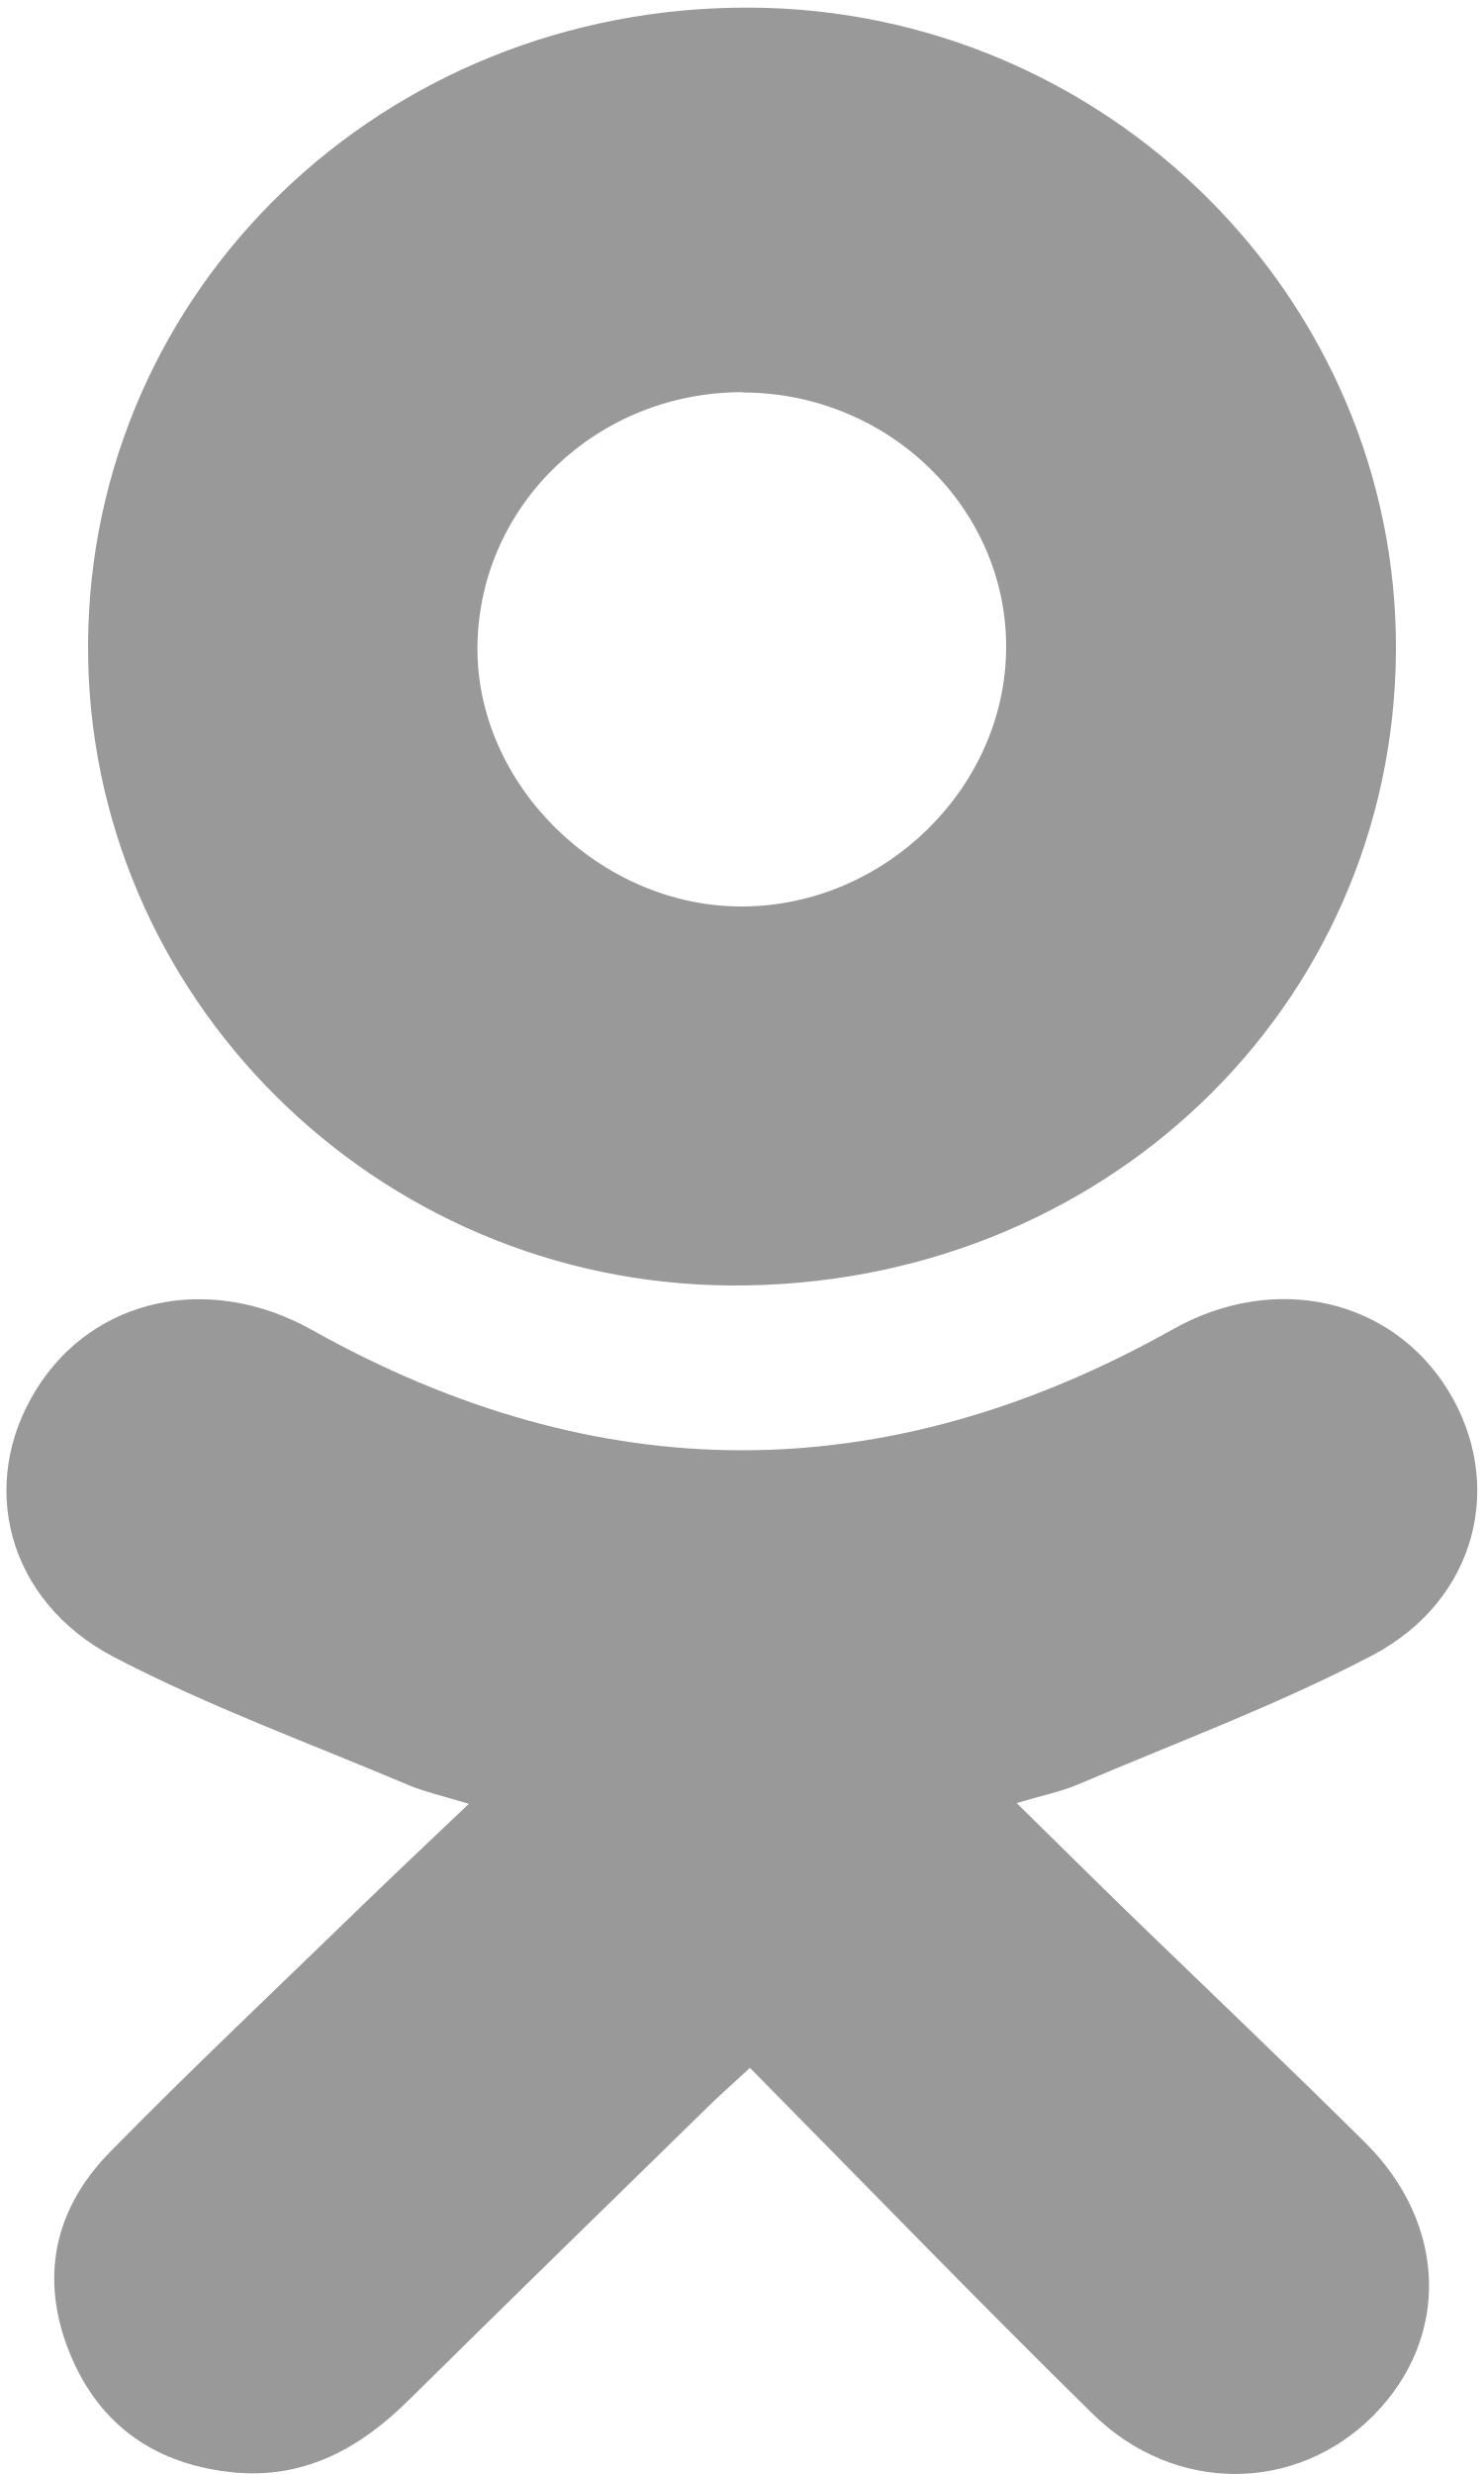
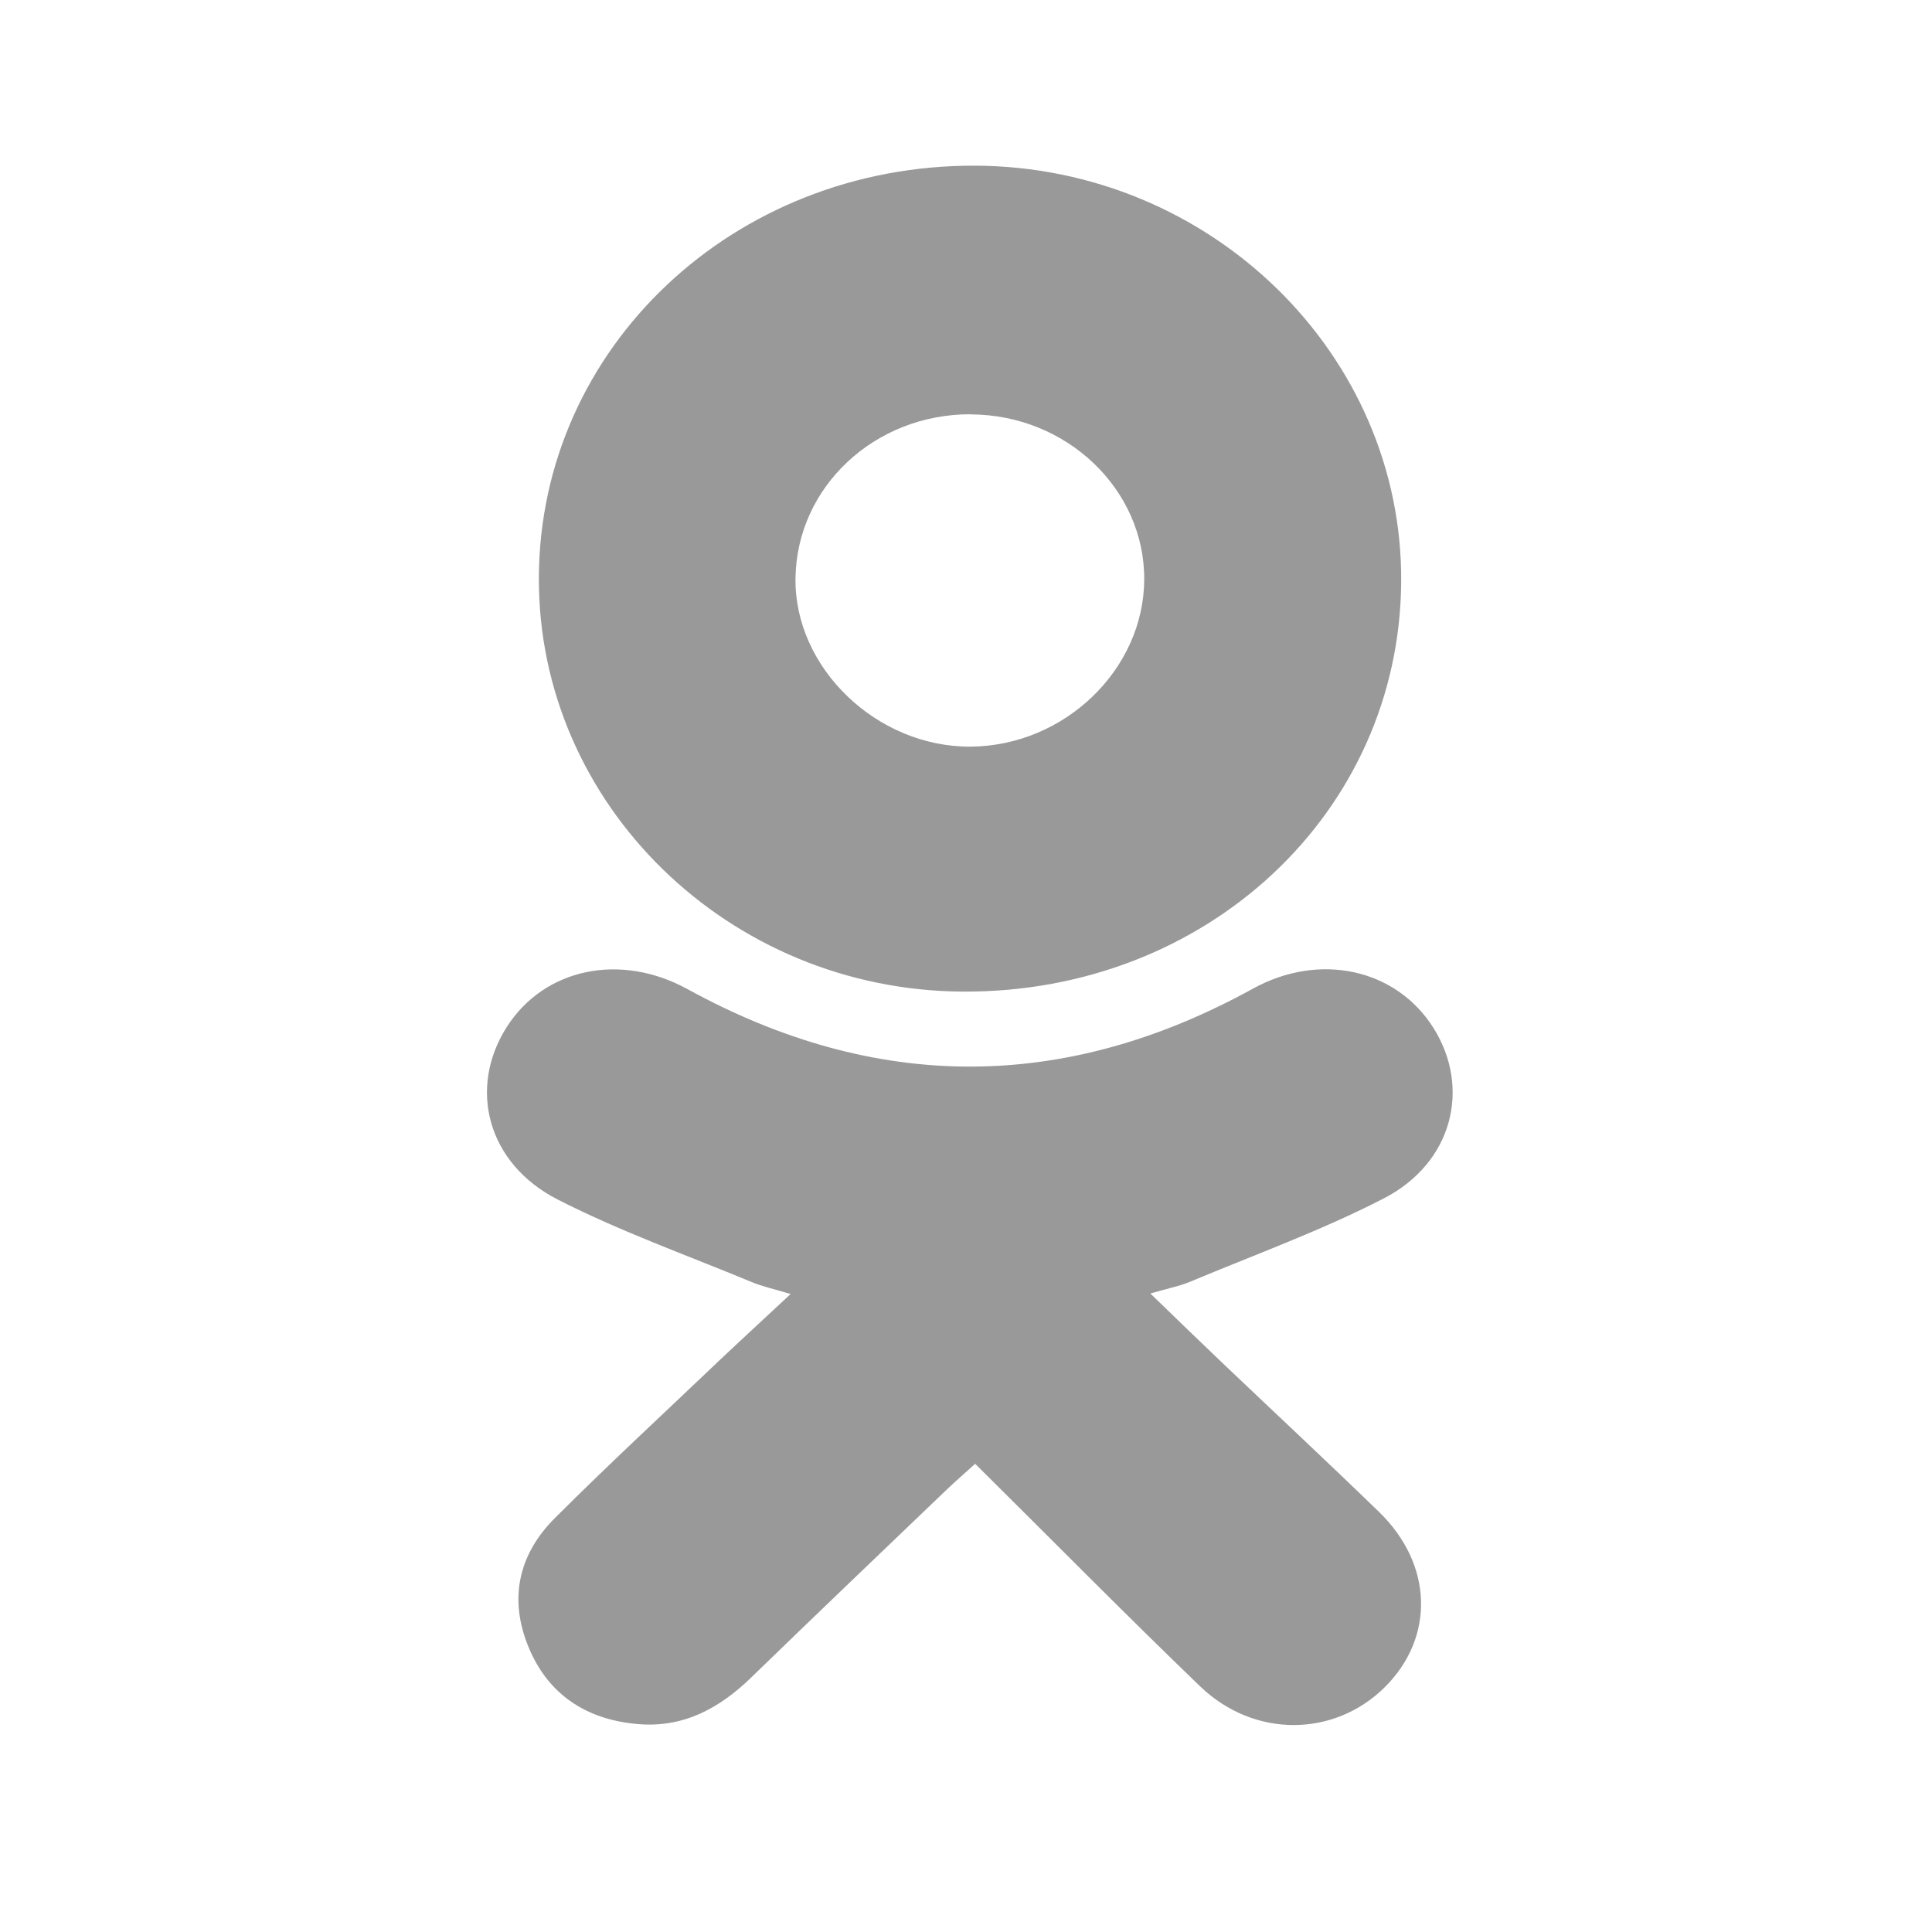
- <svg xmlns="http://www.w3.org/2000/svg" width="15" height="25" viewBox="0 0 15 25">
+ <svg xmlns="http://www.w3.org/2000/svg" width="24" height="24" viewBox="0 0 24 24">
  <g fill="none" fill-rule="evenodd">
-     <path d="M-8-4h32v32H-8z" />
-     <g fill="#999">
-       <path d="M10.276 18.22c.41.402.766.756 1.126 1.106.8.775 1.607 1.542 2.397 2.325.83.824.86 1.97.088 2.753-.78.79-2.013.803-2.844-.013-1.158-1.137-2.286-2.304-3.463-3.495-.198.184-.32.29-.436.405-1.006.984-2.014 1.966-3.015 2.955-.484.478-1.038.79-1.746.73-.8-.072-1.38-.473-1.678-1.207-.307-.755-.16-1.458.41-2.036.833-.848 1.7-1.666 2.554-2.495.33-.32.667-.636 1.07-1.02-.266-.08-.44-.12-.604-.187-.998-.423-2.025-.796-2.983-1.296-1.085-.567-1.38-1.75-.785-2.705.577-.93 1.75-1.18 2.784-.602 2.904 1.625 5.806 1.623 8.707-.007 1.026-.576 2.206-.312 2.78.62.58.945.29 2.12-.766 2.676-.957.502-1.98.88-2.98 1.307-.166.07-.35.107-.618.187" />
-       <path d="M.89 6.517C.905 2.92 3.877.06 7.58.077c3.61.015 6.554 2.95 6.53 6.508-.027 3.605-2.98 6.422-6.715 6.405C3.8 12.973.878 10.064.89 6.517zm6.62-2.554c-1.47-.004-2.663 1.134-2.684 2.56C4.806 7.928 6.07 9.17 7.512 9.16c1.437-.01 2.652-1.204 2.658-2.614.007-1.413-1.192-2.577-2.66-2.58z" />
-     </g>
+     <path d="M0 0h24v24H0z" />
+     <path d="M0 0h24v24H0z" />
+     <path d="M14.29 16.068c.33.32.617.598.908.875.644.613 1.296 1.22 1.934 1.84.67.65.694 1.557.07 2.176-.628.623-1.623.634-2.293-.01-.935-.9-1.845-1.824-2.795-2.765-.16.145-.26.23-.353.32-.812.778-1.625 1.554-2.432 2.337-.39.378-.837.626-1.408.576-.645-.056-1.113-.372-1.354-.953-.248-.598-.13-1.153.33-1.61.673-.672 1.372-1.318 2.06-1.974.268-.253.54-.502.864-.805-.214-.065-.356-.095-.486-.15-.806-.334-1.635-.63-2.407-1.024-.877-.448-1.115-1.382-.635-2.14.466-.733 1.412-.932 2.247-.474 2.342 1.285 4.684 1.284 7.025-.006.828-.456 1.78-.247 2.243.49.468.747.235 1.677-.618 2.116-.772.398-1.598.697-2.403 1.034-.136.057-.284.085-.5.148zM6.694 7.176c.01-2.858 2.42-5.13 5.422-5.118 2.925.013 5.31 2.344 5.29 5.17-.02 2.866-2.414 5.104-5.44 5.09-2.914-.013-5.283-2.325-5.272-5.142zm5.364-2.03c-1.192-.003-2.16.9-2.176 2.035-.017 1.115 1.01 2.102 2.177 2.094 1.165-.01 2.15-.957 2.155-2.077.005-1.123-.967-2.048-2.156-2.05z" fill="#999" />
  </g>
</svg>
